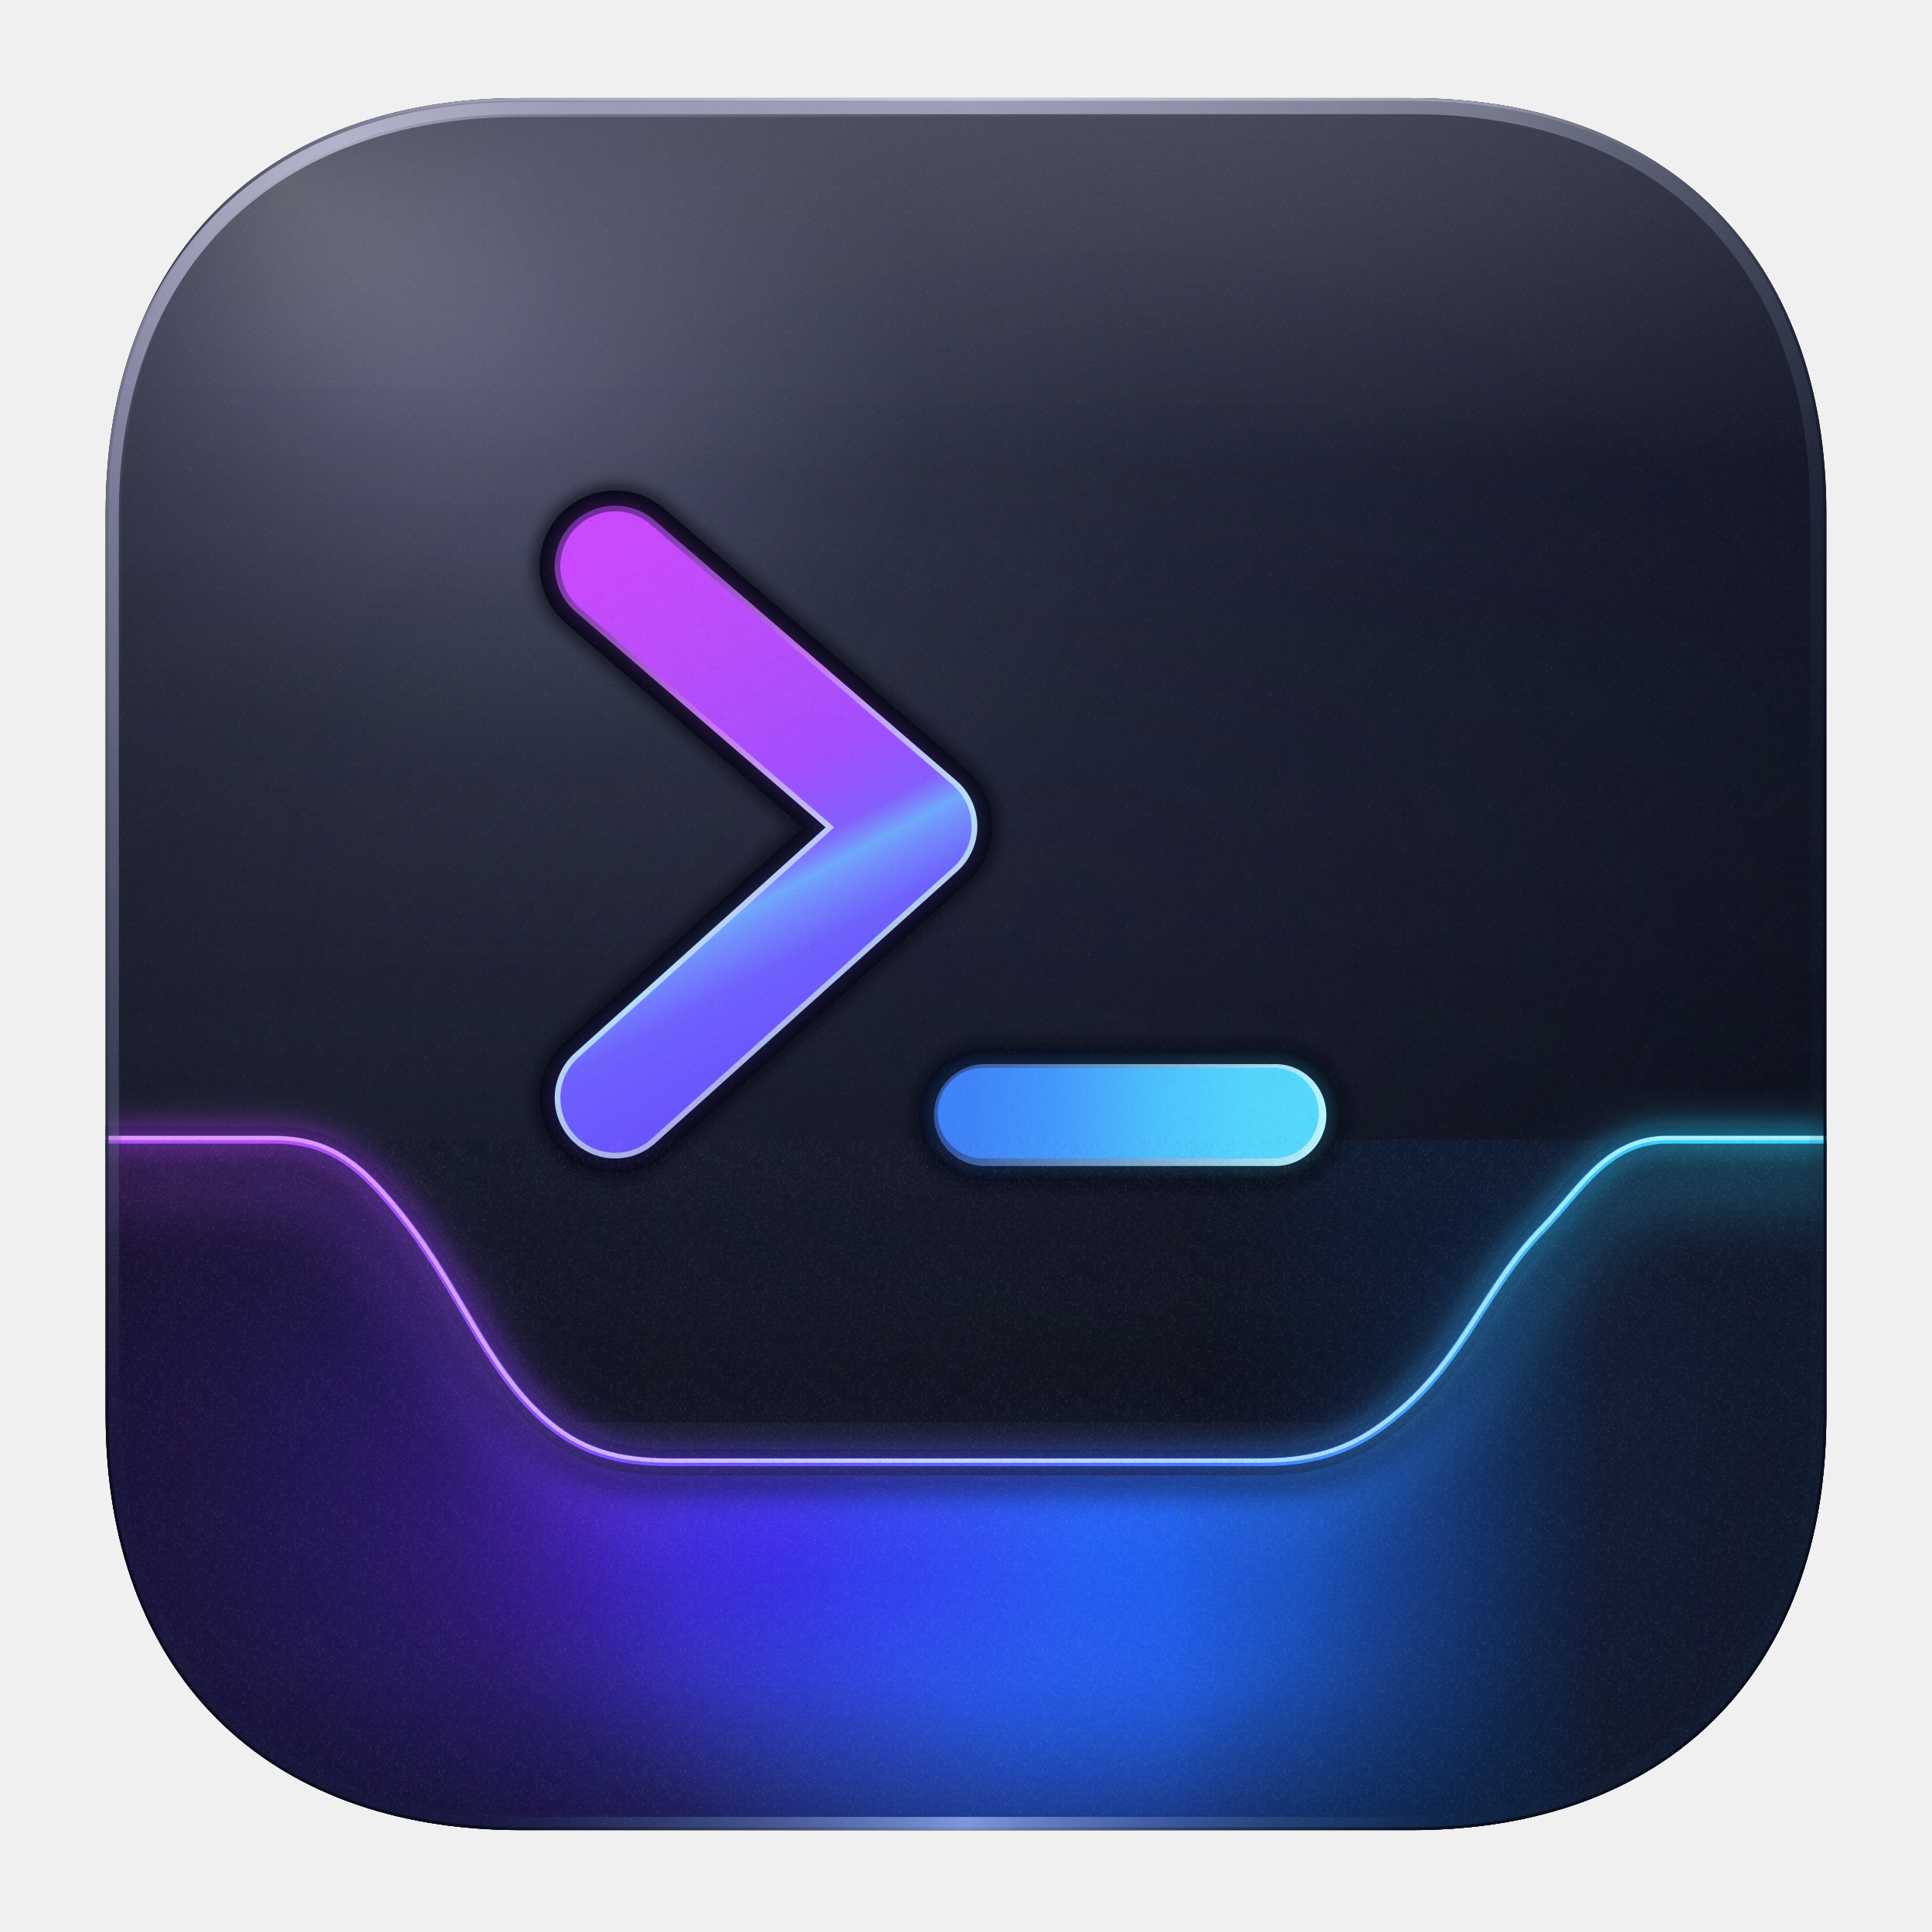
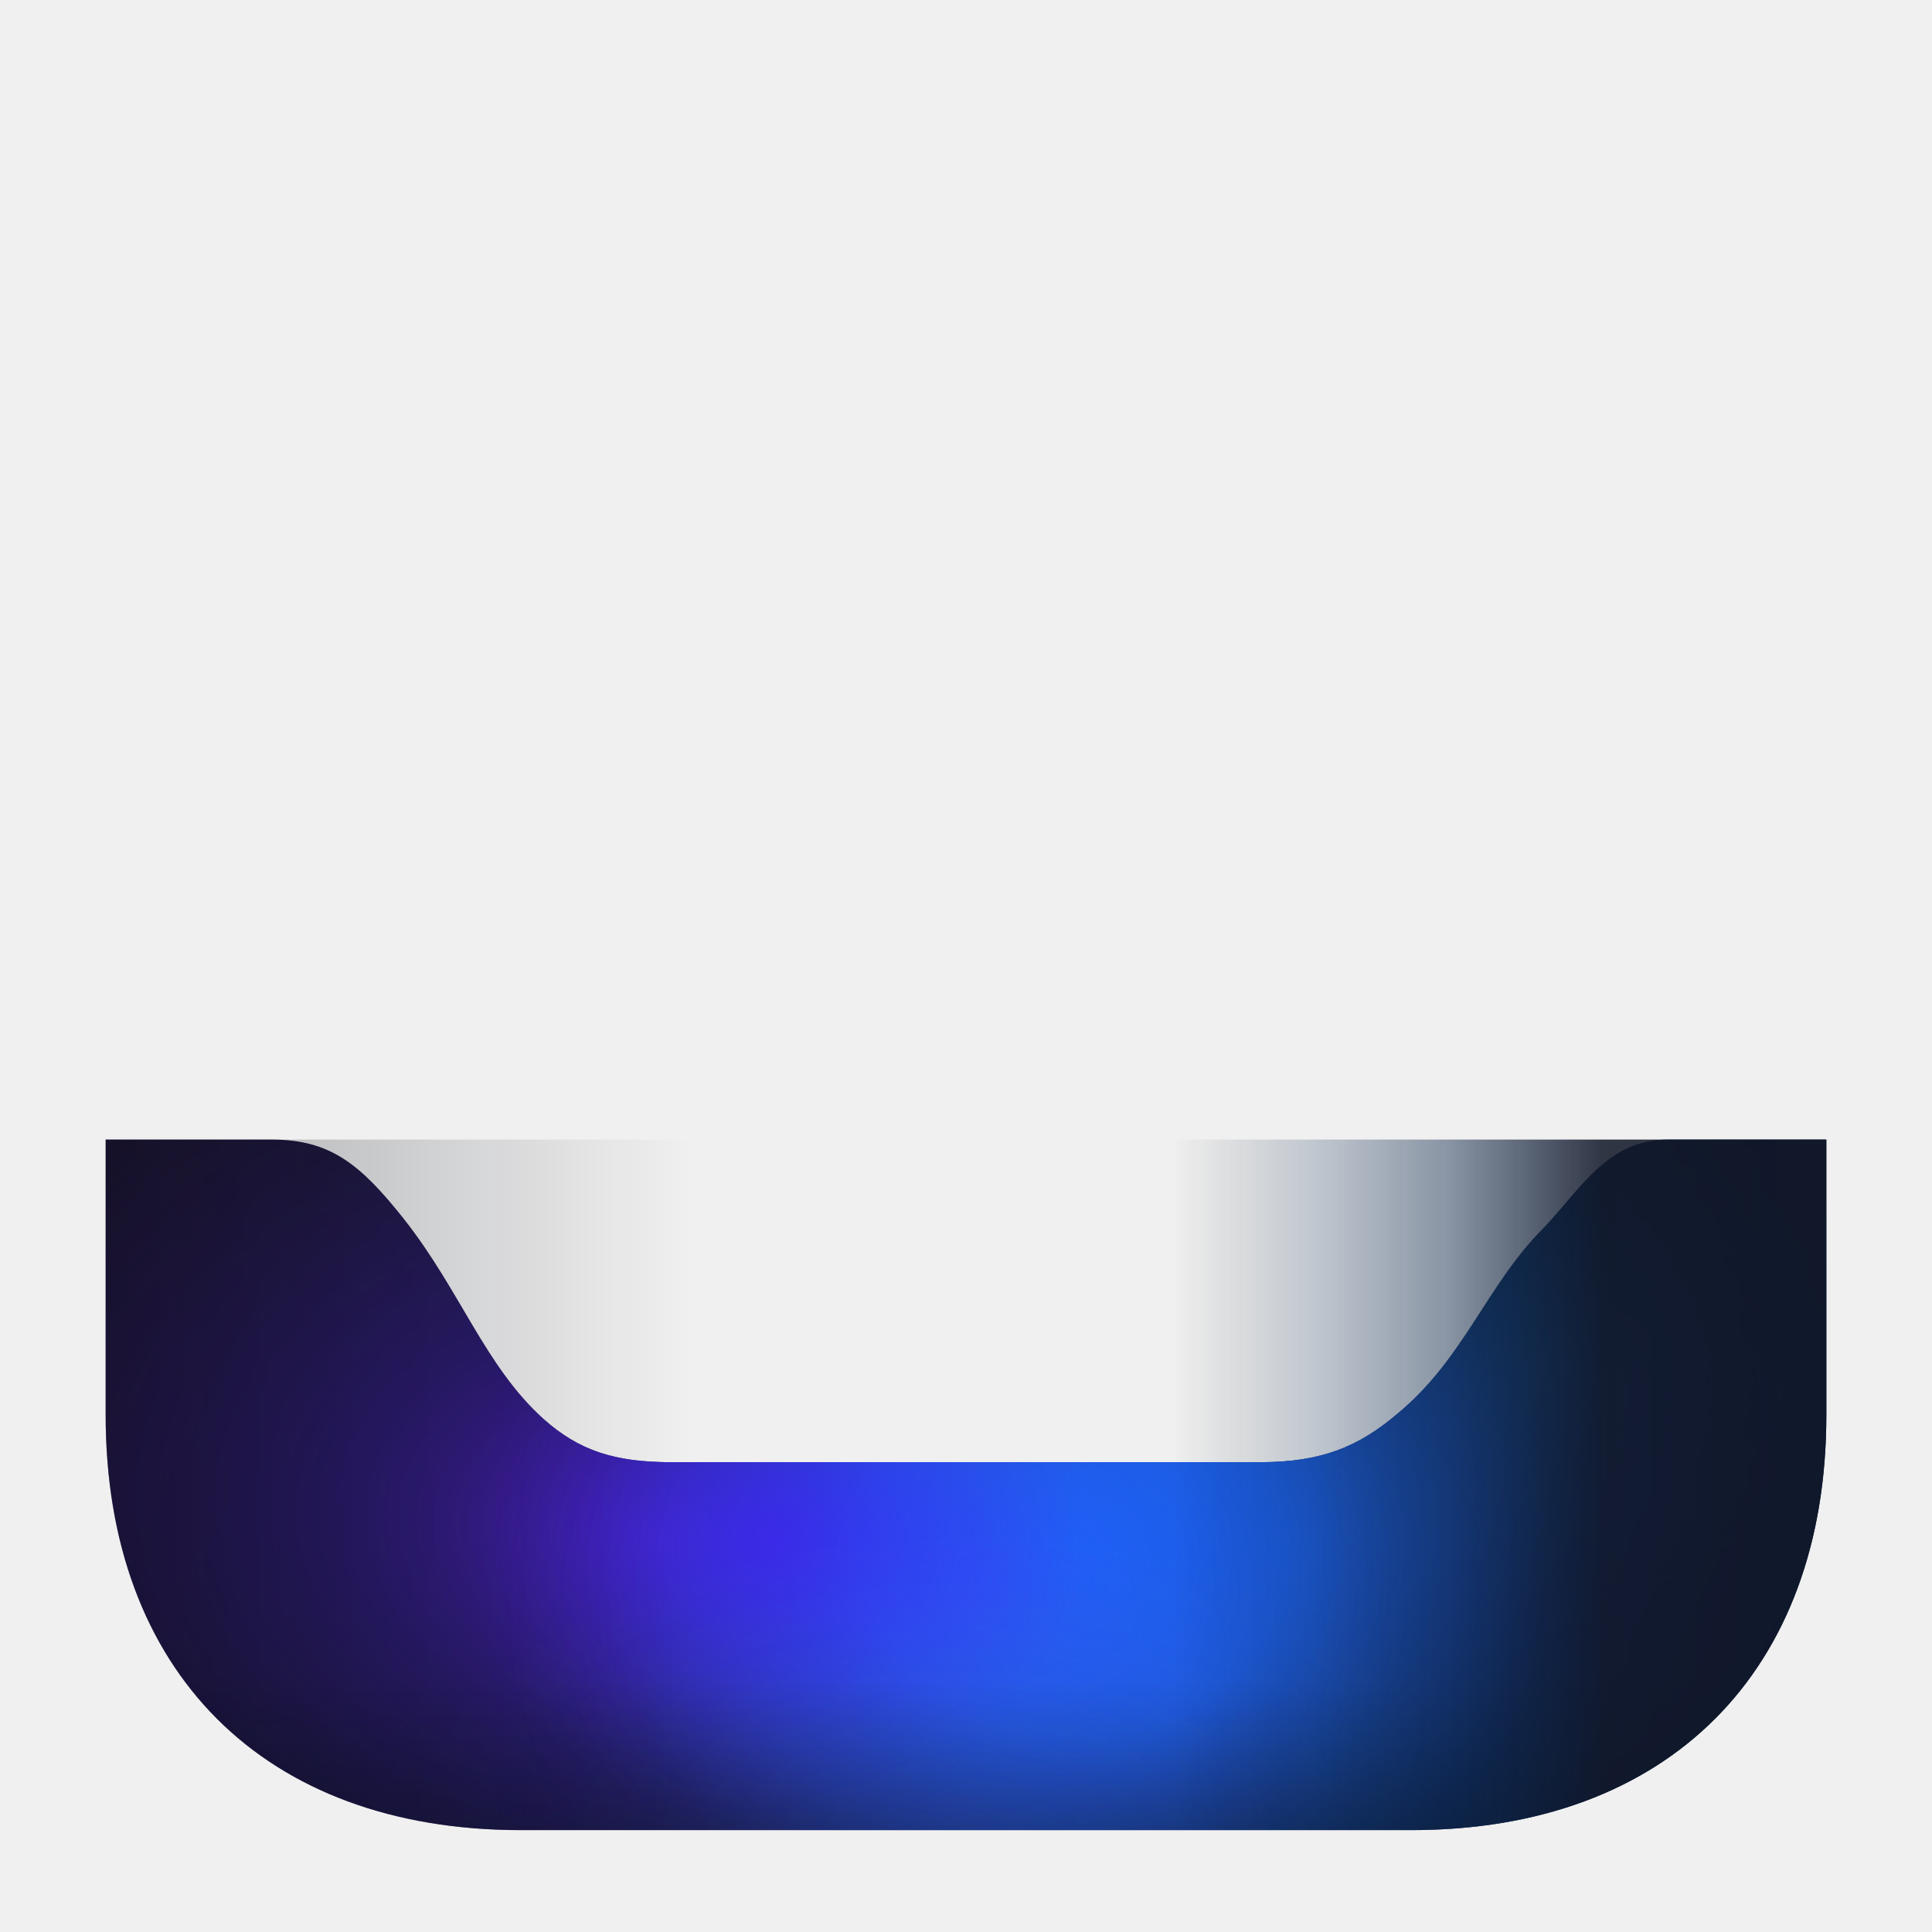
- <svg xmlns="http://www.w3.org/2000/svg" viewBox="0 0 1024 1024" role="img" aria-labelledby="title description">
+ <svg xmlns="http://www.w3.org/2000/svg" viewBox="0 0 1024 1024">
  <defs>
    <path id="shell-shape" d="M276 52H748C884 52 968 136 968 272V750C968 886 884 970 748 970H276C140 970 56 886 56 750V272C56 136 140 52 276 52Z" />
    <path id="berth-curve" d="M56 604H144C175 604 191 617 214 646C244 684 257 724 288 752C307 769 326 775 356 775H668C700 775 720 767 741 749C776 720 788 681 818 651C838 630 852 604 884 604H968" />
    <path id="bay-shape" d="M56 604H144C175 604 191 617 214 646C244 684 257 724 288 752C307 769 326 775 356 775H668C700 775 720 767 741 749C776 720 788 681 818 651C838 630 852 604 884 604H968V970H56Z" />
    <clipPath id="shell-clip">
      <use href="#shell-shape" />
    </clipPath>
    <linearGradient id="plate-base" x1="112" y1="64" x2="900" y2="936" gradientUnits="userSpaceOnUse">
      <stop offset="0" stop-color="#676982" />
      <stop offset="0.22" stop-color="#393C51" />
      <stop offset="0.52" stop-color="#1F2336" />
      <stop offset="1" stop-color="#0E111D" />
    </linearGradient>
    <radialGradient id="plate-sheen" cx="0" cy="0" r="1" gradientTransform="translate(146 92) rotate(38) scale(520 350)" gradientUnits="userSpaceOnUse">
      <stop offset="0" stop-color="#F1EFFF" stop-opacity="1" />
      <stop offset="0.32" stop-color="#D0CEFF" stop-opacity="0.45" />
      <stop offset="0.74" stop-color="#878CA8" stop-opacity="0.08" />
      <stop offset="1" stop-color="#747996" stop-opacity="0" />
    </radialGradient>
    <radialGradient id="plate-depth" cx="0" cy="0" r="1" gradientTransform="translate(566 494) rotate(88) scale(560 650)" gradientUnits="userSpaceOnUse">
      <stop offset="0" stop-color="#141827" stop-opacity="0" />
      <stop offset="0.58" stop-color="#080B16" stop-opacity="0.28" />
      <stop offset="1" stop-color="#050812" stop-opacity="0.62" />
    </radialGradient>
    <linearGradient id="plate-top-light" x1="512" y1="52" x2="512" y2="312" gradientUnits="userSpaceOnUse">
      <stop offset="0" stop-color="#EAEBFF" stop-opacity="0.42" />
      <stop offset="0.48" stop-color="#C8CADE" stop-opacity="0.14" />
      <stop offset="0.76" stop-color="#B8BCD3" stop-opacity="0.01" />
      <stop offset="1" stop-color="#A3A7C0" stop-opacity="0" />
    </linearGradient>
    <linearGradient id="plate-lower-shade" x1="512" y1="192" x2="512" y2="754" gradientUnits="userSpaceOnUse">
      <stop offset="0" stop-color="#050812" stop-opacity="0" />
      <stop offset="0.48" stop-color="#050812" stop-opacity="0.12" />
      <stop offset="1" stop-color="#050812" stop-opacity="0.38" />
    </linearGradient>
    <linearGradient id="harbor-base" x1="112" y1="608" x2="912" y2="956" gradientUnits="userSpaceOnUse">
      <stop offset="0" stop-color="#1D1733" />
      <stop offset="0.42" stop-color="#12172F" />
      <stop offset="0.72" stop-color="#0C233B" />
      <stop offset="1" stop-color="#071326" />
    </linearGradient>
    <radialGradient id="harbor-violet" cx="0" cy="0" r="1" gradientTransform="translate(350 816) rotate(10) scale(390 270)" gradientUnits="userSpaceOnUse">
      <stop offset="0" stop-color="#6722FF" stop-opacity="0.68" />
      <stop offset="0.42" stop-color="#5020DB" stop-opacity="0.34" />
      <stop offset="1" stop-color="#4423A7" stop-opacity="0" />
    </radialGradient>
    <radialGradient id="harbor-blue" cx="0" cy="0" r="1" gradientTransform="translate(674 824) rotate(172) scale(420 282)" gradientUnits="userSpaceOnUse">
      <stop offset="0" stop-color="#315FFF" stop-opacity="0.60" />
      <stop offset="0.46" stop-color="#2455D8" stop-opacity="0.31" />
      <stop offset="1" stop-color="#1748A8" stop-opacity="0" />
    </radialGradient>
    <radialGradient id="harbor-cyan" cx="0" cy="0" r="1" gradientTransform="translate(828 724) rotate(160) scale(170 140)" gradientUnits="userSpaceOnUse">
      <stop offset="0" stop-color="#38C7F0" stop-opacity="0.12" />
      <stop offset="1" stop-color="#177DA9" stop-opacity="0" />
    </radialGradient>
    <radialGradient id="harbor-center" cx="0" cy="0" r="1" gradientTransform="translate(570 820) rotate(90) scale(230 255)" gradientUnits="userSpaceOnUse">
      <stop offset="0" stop-color="#0A74F8" stop-opacity="0.98" />
      <stop offset="0.44" stop-color="#146BF0" stop-opacity="0.76" />
      <stop offset="1" stop-color="#2448AF" stop-opacity="0" />
    </radialGradient>
    <radialGradient id="harbor-hotspot" cx="0" cy="0" r="1" gradientTransform="translate(520 838) rotate(90) scale(200 230)" gradientUnits="userSpaceOnUse">
      <stop offset="0" stop-color="#3848FA" stop-opacity="0.64" />
      <stop offset="0.32" stop-color="#3B45F5" stop-opacity="0.40" />
      <stop offset="0.62" stop-color="#3445E5" stop-opacity="0.24" />
      <stop offset="1" stop-color="#283DAD" stop-opacity="0" />
    </radialGradient>
    <radialGradient id="harbor-mid-lift" cx="0" cy="0" r="1" gradientTransform="translate(410 816) rotate(90) scale(150 165)" gradientUnits="userSpaceOnUse">
      <stop offset="0" stop-color="#4714FF" stop-opacity="0.55" />
      <stop offset="0.52" stop-color="#4018F8" stop-opacity="0.24" />
      <stop offset="1" stop-color="#3C30D8" stop-opacity="0" />
    </radialGradient>
    <radialGradient id="harbor-bottom-lift" cx="0" cy="0" r="1" gradientTransform="translate(512 970) rotate(90) scale(160 300)" gradientUnits="userSpaceOnUse">
      <stop offset="0" stop-color="#4A8AFF" stop-opacity="0.10" />
      <stop offset="1" stop-color="#4A8AFF" stop-opacity="0" />
    </radialGradient>
    <linearGradient id="harbor-vignette" x1="512" y1="704" x2="512" y2="970" gradientUnits="userSpaceOnUse">
      <stop offset="0" stop-color="#040715" stop-opacity="0" />
      <stop offset="0.70" stop-color="#030712" stop-opacity="0" />
      <stop offset="1" stop-color="#030712" stop-opacity="0.24" />
    </linearGradient>
    <linearGradient id="harbor-side-shade" x1="56" y1="820" x2="968" y2="820" gradientUnits="userSpaceOnUse">
      <stop offset="0" stop-color="#020511" stop-opacity="0.30" />
      <stop offset="0.34" stop-color="#020511" stop-opacity="0" />
      <stop offset="0.62" stop-color="#020511" stop-opacity="0" />
      <stop offset="0.70" stop-color="#0A2A52" stop-opacity="0.20" />
      <stop offset="0.78" stop-color="#0B2547" stop-opacity="0.45" />
      <stop offset="0.87" stop-color="#111728" stop-opacity="0.86" />
      <stop offset="1" stop-color="#111728" stop-opacity="0.90" />
    </linearGradient>
    <linearGradient id="berth-light" x1="136" y1="608" x2="894" y2="624" gradientUnits="userSpaceOnUse">
      <stop offset="0" stop-color="#B54FFF" />
      <stop offset="0.34" stop-color="#6B55FF" />
      <stop offset="0.66" stop-color="#4678FF" />
      <stop offset="1" stop-color="#38D5FF" />
    </linearGradient>
    <linearGradient id="berth-highlight" x1="152" y1="610" x2="884" y2="622" gradientUnits="userSpaceOnUse">
      <stop offset="0" stop-color="#E4A3FF" />
      <stop offset="0.48" stop-color="#D9E4FF" />
      <stop offset="0.72" stop-color="#BCE6FF" />
      <stop offset="1" stop-color="#B4F5FF" />
    </linearGradient>
    <linearGradient id="chevron-core" x1="332" y1="280" x2="500" y2="594" gradientUnits="userSpaceOnUse">
      <stop offset="0" stop-color="#C94AFC" />
      <stop offset="0.22" stop-color="#B94DFB" />
      <stop offset="0.42" stop-color="#A54EFC" />
      <stop offset="0.54" stop-color="#855EFC" />
      <stop offset="0.585" stop-color="#70A8FC" />
      <stop offset="0.62" stop-color="#728AFC" />
      <stop offset="0.68" stop-color="#6E61FC" />
      <stop offset="0.82" stop-color="#6A54FC" />
      <stop offset="1" stop-color="#6649FA" />
    </linearGradient>
    <linearGradient id="chevron-rim" x1="318" y1="270" x2="518" y2="602" gradientUnits="userSpaceOnUse">
      <stop offset="0" stop-color="#6F2C9A" />
      <stop offset="0.35" stop-color="#C879F4" />
      <stop offset="0.60" stop-color="#B7DCF8" />
      <stop offset="1" stop-color="#9B73D8" />
    </linearGradient>
    <linearGradient id="cursor-core" x1="514" y1="591" x2="692" y2="591" gradientUnits="userSpaceOnUse">
      <stop offset="0" stop-color="#3F83F8" />
      <stop offset="0.25" stop-color="#4399FC" />
      <stop offset="0.58" stop-color="#4DC2FC" />
      <stop offset="0.82" stop-color="#53D4FC" />
      <stop offset="1" stop-color="#55D8FC" />
    </linearGradient>
    <linearGradient id="cursor-rim" x1="506" y1="580" x2="704" y2="602" gradientUnits="userSpaceOnUse">
      <stop offset="0" stop-color="#3556A0" />
      <stop offset="1" stop-color="#B9F7FF" />
    </linearGradient>
    <radialGradient id="outer-rim" cx="0" cy="0" r="1" gradientTransform="translate(512 36) scale(620 520)" gradientUnits="userSpaceOnUse">
      <stop offset="0" stop-color="#E2DFFF" stop-opacity="0.55" />
      <stop offset="0.45" stop-color="#B8BAD2" stop-opacity="0.46" />
      <stop offset="0.78" stop-color="#66708E" stop-opacity="0.22" />
      <stop offset="1" stop-color="#203652" stop-opacity="0.10" />
    </radialGradient>
    <radialGradient id="outer-glint" cx="0" cy="0" r="1" gradientTransform="translate(512 36) scale(620 520)" gradientUnits="userSpaceOnUse">
      <stop offset="0" stop-color="#F0EDFF" stop-opacity="0.68" />
      <stop offset="0.45" stop-color="#D0D0E8" stop-opacity="0.52" />
      <stop offset="0.75" stop-color="#8B94B2" stop-opacity="0" />
      <stop offset="1" stop-color="#55627F" stop-opacity="0" />
    </radialGradient>
    <linearGradient id="northwest-edge-reflection" x1="748" y1="58" x2="59" y2="750" gradientUnits="userSpaceOnUse">
      <stop offset="0" stop-color="#D7D3EE" stop-opacity="0" />
      <stop offset="0.18" stop-color="#D7D3EE" stop-opacity="0.05" />
      <stop offset="0.32" stop-color="#D8D4EF" stop-opacity="0.25" />
      <stop offset="0.42" stop-color="#D9D4F0" stop-opacity="0.64" />
      <stop offset="0.72" stop-color="#AAA8CA" stop-opacity="0.48" />
      <stop offset="0.88" stop-color="#858BA9" stop-opacity="0.28" />
      <stop offset="1" stop-color="#626B89" stop-opacity="0" />
    </linearGradient>
    <linearGradient id="left-edge-reflection" x1="59" y1="250" x2="59" y2="650" gradientUnits="userSpaceOnUse">
      <stop offset="0" stop-color="#C3BEDD" stop-opacity="0.16" />
      <stop offset="0.48" stop-color="#AAA7C9" stop-opacity="0.40" />
      <stop offset="1" stop-color="#59617E" stop-opacity="0.12" />
    </linearGradient>
    <linearGradient id="top-left-edge-reflection" x1="60" y1="286" x2="432" y2="58" gradientUnits="userSpaceOnUse">
      <stop offset="0" stop-color="#A8A5C7" stop-opacity="0.34" />
      <stop offset="0.45" stop-color="#D2CEF0" stop-opacity="0.72" />
      <stop offset="1" stop-color="#C7C4E8" stop-opacity="0.10" />
    </linearGradient>
    <linearGradient id="bottom-edge-reflection" x1="260" y1="967" x2="764" y2="967" gradientUnits="userSpaceOnUse">
      <stop offset="0" stop-color="#5C70A8" stop-opacity="0" />
      <stop offset="0.28" stop-color="#758BC6" stop-opacity="0.42" />
      <stop offset="0.50" stop-color="#A3BCFF" stop-opacity="0.72" />
      <stop offset="0.72" stop-color="#6884C7" stop-opacity="0.40" />
      <stop offset="1" stop-color="#3D6394" stop-opacity="0" />
    </linearGradient>
    <radialGradient id="prompt-turn-light" cx="0" cy="0" r="1" gradientTransform="translate(480 438) scale(112)" gradientUnits="userSpaceOnUse">
      <stop offset="0" stop-color="#D8F4FF" stop-opacity="0.32" />
      <stop offset="0.52" stop-color="#B8E2FF" stop-opacity="0.11" />
      <stop offset="1" stop-color="#9BC6FF" stop-opacity="0" />
    </radialGradient>
    <mask id="chevron-rim-light-mask" maskUnits="userSpaceOnUse" x="260" y="250" width="300" height="380" mask-type="luminance">
      <path d="M326 300L486 438L326 582" fill="none" stroke="#FFFFFF" stroke-linecap="round" stroke-linejoin="round" stroke-width="64" />
      <path d="M326 300L486 438L326 582" fill="none" stroke="#000000" stroke-linecap="round" stroke-linejoin="round" stroke-width="58" />
    </mask>
    <pattern id="micro-grain" width="64" height="64" patternUnits="userSpaceOnUse">
      <path d="M15.91 53.55h0.80v0.80h-0.80zM4.58 57.60h0.70v0.70h-0.70zM39.30 3.26h0.74v0.74h-0.74zM26.23 55.36h0.66v0.66h-0.66zM8.45 28.44h0.69v0.69h-0.69zM40.47 9.43h0.74v0.74h-0.74zM32.65 48.00h0.89v0.89h-0.89zM23.26 32.01h0.66v0.66h-0.66zM41.50 50.97h0.88v0.88h-0.88zM60.89 39.65h0.80v0.80h-0.80zM22.45 44.90h0.89v0.89h-0.89zM55.13 4.56h0.77v0.77h-0.77zM17.65 45.10h0.66v0.66h-0.66zM29.70 15.51h0.64v0.64h-0.64zM50.21 18.53h0.72v0.72h-0.72zM21.35 41.81h0.70v0.70h-0.70zM11.60 6.66h0.61v0.61h-0.61zM50.37 51.28h0.66v0.66h-0.66zM35.24 34.74h0.78v0.78h-0.78zM0.55 23.19h0.59v0.59h-0.59zM61.99 20.85h0.75v0.75h-0.75zM27.28 34.80h0.88v0.88h-0.88zM35.87 56.85h0.57v0.57h-0.57zM7.05 9.82h0.64v0.64h-0.64zM8.46 15.04h0.72v0.72h-0.72zM31.06 8.75h0.82v0.82h-0.82zM1.27 25.74h0.71v0.71h-0.71zM36.83 55.86h0.75v0.75h-0.75zM19.65 7.09h0.59v0.59h-0.59zM37.81 17.24h0.60v0.60h-0.60zM46.05 16.83h0.86v0.86h-0.86zM58.96 35.03h0.76v0.76h-0.76zM12.81 47.58h0.66v0.66h-0.66zM62.91 0.65h0.74v0.74h-0.74zM24.22 27.46h0.62v0.62h-0.62zM2.49 9.61h0.78v0.78h-0.78zM30.55 16.69h0.56v0.56h-0.56zM21.62 21.47h0.83v0.83h-0.83zM34.18 36.43h0.56v0.56h-0.56zM57.58 44.74h0.56v0.56h-0.56zM59.46 20.12h0.61v0.61h-0.61zM53.31 47.29h0.73v0.73h-0.73zM31.75 46.83h0.89v0.89h-0.89zM47.34 26.92h0.68v0.68h-0.68zM62.38 61.83h0.69v0.69h-0.69zM42.04 47.14h0.77v0.77h-0.77zM25.14 28.37h0.70v0.70h-0.70zM50.44 61.62h0.59v0.59h-0.59zM2.62 22.06h0.88v0.88h-0.88zM48.35 37.41h0.87v0.87h-0.87zM7.09 6.71h0.68v0.68h-0.68zM53.15 21.23h0.61v0.61h-0.61zM32.75 38.08h0.64v0.64h-0.64zM38.03 44.63h0.60v0.60h-0.60zM56.86 58.12h0.87v0.87h-0.87zM21.83 48.81h0.64v0.64h-0.64zM26.40 13.03h0.66v0.66h-0.66zM23.16 31.77h0.87v0.87h-0.87zM51.05 46.97h0.76v0.76h-0.76zM36.28 52.43h0.70v0.70h-0.70zM45.71 22.46h0.65v0.65h-0.65zM42.43 39.13h0.67v0.67h-0.67zM15.67 31.68h0.81v0.81h-0.81zM13.37 27.12h0.56v0.56h-0.56zM7.83 59.88h0.81v0.81h-0.81zM54.81 50.05h0.77v0.77h-0.77zM21.99 9.20h0.61v0.61h-0.61zM17.90 28.02h0.84v0.84h-0.84zM48.48 39.20h0.62v0.62h-0.62zM25.55 53.62h0.76v0.76h-0.76zM59.04 18.40h0.62v0.62h-0.62zM27.83 22.64h0.64v0.64h-0.64zM3.75 41.26h0.70v0.70h-0.70zM57.51 35.22h0.86v0.86h-0.86zM15.87 61.18h0.81v0.81h-0.81zM55.92 54.94h0.85v0.85h-0.85zM44.35 50.22h0.59v0.59h-0.59zM58.28 20.06h0.76v0.76h-0.76zM48.61 9.77h0.86v0.86h-0.86zM31.43 34.09h0.69v0.69h-0.69zM31.86 18.75h0.87v0.87h-0.87zM26.45 58.50h0.70v0.70h-0.70zM45.72 0.20h0.69v0.69h-0.69zM59.96 53.98h0.69v0.69h-0.69zM41.21 44.27h0.80v0.80h-0.80zM37.31 57.23h0.72v0.72h-0.72zM12.44 60.77h0.83v0.83h-0.83zM54.79 19.88h0.83v0.83h-0.83zM29.11 12.35h0.81v0.81h-0.81zM33.28 7.70h0.76v0.76h-0.76zM56.25 11.62h0.58v0.58h-0.58zM20.53 24.83h0.66v0.66h-0.66zM51.48 35.28h0.88v0.88h-0.88zM45.40 42.75h0.77v0.77h-0.77zM59.10 56.61h0.66v0.66h-0.66zM13.87 31.09h0.60v0.60h-0.60zM50.83 0.95h0.75v0.75h-0.75zM36.16 20.87h0.85v0.85h-0.85zM21.39 43.16h0.75v0.75h-0.75zM21.16 15.45h0.56v0.56h-0.56zM17.07 33.21h0.56v0.56h-0.56zM21.47 56.65h0.58v0.58h-0.58zM59.14 51.25h0.87v0.87h-0.87zM8.05 48.66h0.84v0.84h-0.84zM16.15 21.21h0.74v0.74h-0.74zM9.32 24.81h0.74v0.74h-0.74zM61.46 3.44h0.71v0.71h-0.71zM33.76 47.94h0.73v0.73h-0.73zM37.93 50.28h0.84v0.84h-0.84zM2.52 55.83h0.75v0.75h-0.75zM40.28 41.98h0.81v0.81h-0.81zM22.81 29.60h0.76v0.76h-0.76zM9.63 49.67h0.58v0.58h-0.58zM13.41 18.84h0.70v0.70h-0.70zM12.21 27.56h0.84v0.84h-0.84zM1.73 1.13h0.84v0.84h-0.84zM20.99 16.58h0.63v0.63h-0.63zM53.97 41.58h0.85v0.85h-0.85zM34.45 0.37h0.55v0.55h-0.55zM46.38 36.05h0.56v0.56h-0.56zM3.08 46.48h0.80v0.80h-0.80zM17.45 31.34h0.80v0.80h-0.80zM23.14 52.58h0.84v0.84h-0.84zM21.83 17.66h0.60v0.60h-0.60zM11.29 46.63h0.68v0.68h-0.68zM14.71 25.95h0.86v0.86h-0.86zM7.75 33.35h0.60v0.60h-0.60zM32.69 5.40h0.63v0.63h-0.63zM7.27 34.65h0.77v0.77h-0.77zM40.11 1.29h0.81v0.81h-0.81zM39.79 27.82h0.89v0.89h-0.89zM56.60 47.30h0.77v0.77h-0.77zM6.49 47.37h0.77v0.77h-0.77zM3.24 49.34h0.72v0.72h-0.72zM62.34 43.43h0.83v0.83h-0.83zM25.94 45.01h0.75v0.75h-0.75zM22.51 25.47h0.58v0.58h-0.58zM42.71 26.60h0.88v0.88h-0.88zM62.88 3.03h0.66v0.66h-0.66zM60.92 41.15h0.69v0.69h-0.69zM12.00 55.68h0.63v0.63h-0.63zM44.36 60.10h0.69v0.69h-0.69zM27.24 23.85h0.79v0.79h-0.79zM5.19 52.44h0.69v0.69h-0.69zM40.51 42.58h0.75v0.75h-0.75zM15.29 32.75h0.82v0.82h-0.82zM48.65 31.14h0.67v0.67h-0.67zM17.93 39.18h0.77v0.77h-0.77zM21.08 43.58h0.61v0.61h-0.61zM15.33 34.73h0.62v0.62h-0.62zM15.19 42.21h0.60v0.60h-0.60zM16.88 49.59h0.86v0.86h-0.86zM34.39 55.25h0.88v0.88h-0.88zM3.66 60.50h0.86v0.86h-0.86zM18.15 11.86h0.87v0.87h-0.87zM10.33 25.24h0.78v0.78h-0.78zM46.31 11.23h0.67v0.67h-0.67zM37.64 23.04h0.74v0.74h-0.74zM52.87 38.70h0.77v0.77h-0.77zM27.27 31.76h0.88v0.88h-0.88zM63.06 10.35h0.88v0.88h-0.88zM14.07 37.08h0.55v0.55h-0.55zM60.05 44.04h0.79v0.79h-0.79zM11.77 54.08h0.59v0.59h-0.59zM12.98 52.42h0.90v0.90h-0.90zM52.46 55.40h0.89v0.89h-0.89zM46.19 6.92h0.88v0.88h-0.88zM62.83 25.62h0.61v0.61h-0.61zM48.28 25.92h0.67v0.67h-0.67zM48.15 40.28h0.67v0.67h-0.67zM37.76 24.73h0.77v0.77h-0.77zM29.16 19.53h0.63v0.63h-0.63zM19.23 13.76h0.75v0.75h-0.75zM31.01 38.12h0.72v0.72h-0.72zM17.87 52.40h0.65v0.65h-0.65zM7.50 40.86h0.87v0.87h-0.87zM44.69 52.39h0.84v0.84h-0.84zM15.48 45.91h0.76v0.76h-0.76zM10.24 9.48h0.62v0.62h-0.62zM28.16 10.36h0.58v0.58h-0.58zM16.51 9.75h0.82v0.82h-0.82zM62.64 15.52h0.73v0.73h-0.73zM49.05 13.40h0.61v0.61h-0.61zM3.36 41.42h0.64v0.64h-0.64zM56.30 11.01h0.81v0.81h-0.81zM28.80 42.09h0.71v0.71h-0.71zM41.63 8.55h0.68v0.68h-0.68zM20.24 54.72h0.57v0.57h-0.57zM46.07 26.78h0.55v0.55h-0.55zM5.27 41.70h0.70v0.70h-0.70zM51.49 32.13h0.89v0.89h-0.89zM3.38 62.70h0.65v0.65h-0.65zM30.43 30.79h0.82v0.82h-0.82zM8.97 5.42h0.78v0.78h-0.78zM30.53 39.58h0.71v0.71h-0.71zM59.18 10.61h0.58v0.58h-0.58zM21.93 4.33h0.60v0.60h-0.60zM23.01 40.39h0.81v0.81h-0.81zM1.08 57.22h0.79v0.79h-0.79zM53.75 33.00h0.61v0.61h-0.61zM29.18 26.95h0.64v0.64h-0.64zM51.17 54.67h0.82v0.82h-0.82zM0.74 57.97h0.83v0.83h-0.83zM20.53 43.97h0.67v0.67h-0.67zM6.81 14.82h0.72v0.72h-0.72zM55.17 31.57h0.80v0.80h-0.80zM1.81 44.22h0.88v0.88h-0.88zM43.87 56.36h0.76v0.76h-0.76zM10.39 8.83h0.68v0.68h-0.68zM37.78 24.75h0.66v0.66h-0.66zM33.14 17.31h0.64v0.64h-0.64zM47.66 53.68h0.79v0.79h-0.79zM34.58 37.20h0.63v0.63h-0.63zM46.32 30.84h0.80v0.80h-0.80zM53.94 33.89h0.66v0.66h-0.66zM59.63 21.00h0.87v0.87h-0.87zM38.54 44.85h0.62v0.62h-0.62zM12.40 38.43h0.76v0.76h-0.76zM27.89 60.16h0.69v0.69h-0.69zM23.67 62.95h0.65v0.65h-0.65z" fill="#FFFFFF" opacity="0.045" />
      <path d="M46.97 18.43h0.55v0.55h-0.55zM54.17 63.02h0.55v0.55h-0.55zM31.22 45.10h0.64v0.64h-0.64zM15.06 47.81h0.79v0.79h-0.79zM42.04 10.41h0.74v0.74h-0.74zM53.04 56.60h0.55v0.55h-0.55zM54.36 18.43h0.78v0.78h-0.78zM25.26 62.33h0.67v0.67h-0.67zM7.87 33.58h0.55v0.55h-0.55zM45.77 37.87h0.56v0.56h-0.56zM56.40 34.75h0.80v0.80h-0.80zM13.57 12.05h0.57v0.57h-0.57zM0.51 2.39h0.72v0.72h-0.72zM23.09 47.77h0.55v0.55h-0.55zM26.64 53.71h0.65v0.65h-0.65zM54.94 61.94h0.82v0.82h-0.82zM5.73 39.72h0.60v0.60h-0.60zM13.33 55.56h0.73v0.73h-0.73zM13.06 50.96h0.84v0.84h-0.84zM50.55 31.27h0.66v0.66h-0.66zM56.96 31.89h0.56v0.56h-0.56zM20.23 19.47h0.75v0.75h-0.75zM29.72 39.40h0.87v0.87h-0.87zM61.13 37.02h0.55v0.55h-0.55zM28.62 43.93h0.81v0.81h-0.81zM30.72 6.30h0.85v0.85h-0.85zM23.69 11.64h0.63v0.63h-0.63zM3.87 26.41h0.73v0.73h-0.73zM50.42 4.90h0.58v0.58h-0.58zM9.08 37.84h0.62v0.62h-0.62zM34.48 19.57h0.63v0.63h-0.63zM56.83 19.61h0.88v0.88h-0.88zM43.03 54.29h0.71v0.71h-0.71zM61.61 41.45h0.62v0.62h-0.62zM0.92 54.83h0.65v0.65h-0.65zM38.51 59.92h0.89v0.89h-0.89zM46.19 53.92h0.85v0.85h-0.85zM25.66 46.11h0.74v0.74h-0.74zM10.90 40.74h0.65v0.65h-0.65zM21.39 20.42h0.83v0.83h-0.83zM60.71 3.44h0.72v0.72h-0.72zM23.92 23.25h0.59v0.59h-0.59zM38.86 9.66h0.56v0.56h-0.56zM37.03 62.47h0.60v0.60h-0.60zM34.05 21.72h0.70v0.70h-0.70zM7.18 49.84h0.75v0.75h-0.75zM61.09 50.68h0.76v0.76h-0.76zM27.11 33.75h0.59v0.59h-0.59zM4.58 22.98h0.57v0.57h-0.57zM47.51 35.46h0.84v0.84h-0.84zM3.81 6.96h0.89v0.89h-0.89zM12.09 21.15h0.68v0.68h-0.68zM56.29 53.26h0.82v0.82h-0.82zM4.38 37.89h0.65v0.65h-0.65zM4.05 53.56h0.61v0.61h-0.61zM22.67 61.92h0.82v0.82h-0.82zM4.25 59.35h0.70v0.70h-0.70zM41.75 61.76h0.85v0.85h-0.85zM28.04 21.22h0.84v0.84h-0.84zM49.62 61.23h0.75v0.75h-0.75zM8.46 24.22h0.86v0.86h-0.86zM19.24 17.83h0.89v0.89h-0.89zM52.88 16.70h0.63v0.63h-0.63zM30.68 33.38h0.62v0.62h-0.62zM48.96 29.95h0.87v0.87h-0.87zM24.17 31.02h0.70v0.70h-0.70zM13.82 47.42h0.83v0.83h-0.83zM35.09 42.71h0.67v0.67h-0.67zM59.20 14.62h0.76v0.76h-0.76zM35.92 39.44h0.59v0.59h-0.59zM60.47 33.58h0.85v0.85h-0.85zM2.18 55.94h0.73v0.73h-0.73zM7.10 14.83h0.70v0.70h-0.70zM11.44 39.97h0.64v0.64h-0.64zM40.40 29.42h0.89v0.89h-0.89zM46.31 60.14h0.80v0.80h-0.80zM48.77 60.74h0.61v0.61h-0.61zM55.59 17.16h0.83v0.83h-0.83zM46.78 49.14h0.69v0.69h-0.69zM22.04 58.74h0.78v0.78h-0.78zM12.64 42.08h0.66v0.66h-0.66zM40.38 59.31h0.59v0.59h-0.59zM33.68 44.73h0.64v0.64h-0.64zM24.46 15.54h0.68v0.68h-0.68zM11.39 5.60h0.82v0.82h-0.82zM9.11 45.43h0.77v0.77h-0.77zM51.86 30.74h0.76v0.76h-0.76zM45.13 21.90h0.85v0.85h-0.85zM19.30 34.98h0.68v0.68h-0.68zM3.74 6.49h0.84v0.84h-0.84zM23.37 51.45h0.67v0.67h-0.67zM48.59 31.40h0.75v0.75h-0.75zM54.91 16.01h0.83v0.83h-0.83zM52.15 8.15h0.66v0.66h-0.66zM8.53 16.82h0.82v0.82h-0.82zM46.50 36.49h0.87v0.87h-0.87zM37.09 47.03h0.67v0.67h-0.67zM57.72 59.15h0.78v0.78h-0.78zM41.32 17.83h0.67v0.67h-0.67zM14.53 63.08h0.69v0.69h-0.69zM39.22 62.30h0.82v0.82h-0.82zM44.03 59.70h0.82v0.82h-0.82zM13.39 43.30h0.72v0.72h-0.72zM17.87 5.69h0.78v0.78h-0.78zM41.45 27.64h0.77v0.77h-0.77zM23.90 10.20h0.79v0.79h-0.79zM39.56 55.73h0.64v0.64h-0.64zM43.48 35.74h0.86v0.86h-0.86zM0.10 1.59h0.72v0.72h-0.72zM40.06 21.41h0.81v0.81h-0.81zM49.63 10.93h0.67v0.67h-0.67zM62.62 59.74h0.66v0.66h-0.66zM59.94 1.96h0.67v0.67h-0.67zM57.06 62.34h0.67v0.67h-0.67zM17.40 53.25h0.69v0.69h-0.69zM42.64 0.98h0.69v0.69h-0.69zM56.40 11.88h0.71v0.71h-0.71zM30.62 28.23h0.58v0.58h-0.58zM45.11 61.19h0.69v0.69h-0.69zM21.50 44.12h0.65v0.65h-0.65zM57.70 33.78h0.75v0.75h-0.75zM55.02 33.28h0.80v0.80h-0.80zM41.96 5.35h0.69v0.69h-0.69zM58.53 60.77h0.84v0.84h-0.84zM53.04 52.20h0.79v0.79h-0.79zM62.84 27.73h0.72v0.72h-0.72zM13.20 9.84h0.68v0.68h-0.68zM17.23 37.05h0.76v0.76h-0.76zM0.44 34.64h0.63v0.63h-0.63zM18.83 0.43h0.68v0.68h-0.68zM36.09 33.01h0.62v0.62h-0.62zM34.81 58.79h0.60v0.60h-0.60zM12.43 52.25h0.78v0.78h-0.78zM50.64 24.49h0.85v0.85h-0.85zM24.08 46.28h0.86v0.86h-0.86zM25.04 3.27h0.75v0.75h-0.75zM31.81 50.09h0.86v0.86h-0.86zM38.39 50.32h0.80v0.80h-0.80zM27.71 27.61h0.84v0.84h-0.84zM47.36 48.55h0.79v0.79h-0.79zM6.16 11.35h0.85v0.85h-0.85zM30.49 60.30h0.64v0.64h-0.64zM6.42 48.69h0.64v0.64h-0.64zM46.51 35.52h0.78v0.78h-0.78zM7.87 13.62h0.58v0.58h-0.58zM29.53 16.26h0.89v0.89h-0.89zM40.23 56.58h0.85v0.85h-0.85zM6.82 24.18h0.85v0.85h-0.85zM14.88 6.74h0.70v0.70h-0.70zM42.45 56.21h0.67v0.67h-0.67zM10.53 38.92h0.63v0.63h-0.63zM3.50 47.74h0.63v0.63h-0.63zM29.40 40.79h0.57v0.57h-0.57zM43.02 24.38h0.77v0.77h-0.77zM2.69 15.70h0.85v0.85h-0.85zM27.76 49.40h0.75v0.75h-0.75zM28.78 47.97h0.59v0.59h-0.59zM15.23 21.51h0.69v0.69h-0.69zM49.50 10.33h0.74v0.74h-0.74zM46.12 56.00h0.66v0.66h-0.66zM15.87 1.73h0.72v0.72h-0.72zM9.57 18.33h0.75v0.75h-0.75zM58.27 42.58h0.77v0.77h-0.77zM12.97 27.73h0.88v0.88h-0.88zM9.94 30.01h0.78v0.78h-0.78zM33.70 61.42h0.89v0.89h-0.89zM23.14 11.97h0.65v0.65h-0.65zM12.80 37.33h0.81v0.81h-0.81zM24.71 12.52h0.85v0.85h-0.85zM56.66 29.27h0.79v0.79h-0.79zM9.04 50.69h0.57v0.57h-0.57zM30.41 60.23h0.56v0.56h-0.56zM32.25 37.24h0.71v0.71h-0.71zM42.54 57.58h0.88v0.88h-0.88zM40.25 47.35h0.87v0.87h-0.87zM61.67 60.74h0.86v0.86h-0.86zM54.04 15.53h0.88v0.88h-0.88zM9.08 55.46h0.56v0.56h-0.56zM42.52 24.54h0.55v0.55h-0.55zM31.69 2.68h0.76v0.76h-0.76zM30.85 52.00h0.71v0.71h-0.71zM58.53 30.72h0.70v0.70h-0.70zM3.45 40.38h0.70v0.70h-0.70zM12.30 59.37h0.88v0.88h-0.88zM22.83 26.26h0.80v0.80h-0.80zM29.14 56.26h0.77v0.77h-0.77zM26.60 3.25h0.56v0.56h-0.56zM47.58 52.11h0.86v0.86h-0.86zM44.55 14.13h0.69v0.69h-0.69zM8.30 49.82h0.85v0.85h-0.85zM34.00 57.51h0.90v0.90h-0.90zM48.10 0.92h0.86v0.86h-0.86zM54.69 37.12h0.70v0.70h-0.70zM61.99 60.41h0.82v0.82h-0.82zM23.05 5.02h0.76v0.76h-0.76zM40.52 27.95h0.75v0.75h-0.75zM4.69 42.14h0.72v0.72h-0.72zM11.61 3.31h0.89v0.89h-0.89zM32.87 29.12h0.75v0.75h-0.75zM2.82 14.70h0.82v0.82h-0.82zM55.80 19.77h0.62v0.62h-0.62zM42.01 10.19h0.86v0.86h-0.86zM0.53 18.65h0.74v0.74h-0.74zM44.99 61.03h0.80v0.80h-0.80zM17.06 59.01h0.62v0.62h-0.62zM37.68 52.39h0.62v0.62h-0.62zM18.88 42.67h0.66v0.66h-0.66zM7.74 33.61h0.84v0.84h-0.84zM38.17 26.01h0.81v0.81h-0.81zM40.10 35.30h0.55v0.55h-0.55zM8.99 62.04h0.56v0.56h-0.56zM27.88 40.36h0.83v0.83h-0.83zM0.83 21.19h0.74v0.74h-0.74zM7.05 63.08h0.75v0.75h-0.75zM44.70 8.90h0.87v0.87h-0.87zM38.49 23.79h0.86v0.86h-0.86zM52.45 8.77h0.71v0.71h-0.71zM36.34 20.99h0.82v0.82h-0.82zM58.21 55.41h0.70v0.70h-0.70zM36.73 26.14h0.82v0.82h-0.82z" fill="#02040B" opacity="0.052" />
    </pattern>
    <filter id="prompt-glow" x="220" y="200" width="560" height="470" filterUnits="userSpaceOnUse" color-interpolation-filters="sRGB">
      <feGaussianBlur stdDeviation="3.5" />
    </filter>
    <filter id="rim-glow" x="20" y="560" width="984" height="250" filterUnits="userSpaceOnUse" color-interpolation-filters="sRGB">
      <feGaussianBlur stdDeviation="7" />
    </filter>
    <filter id="water-glow" x="0" y="560" width="1024" height="370" filterUnits="userSpaceOnUse" color-interpolation-filters="sRGB">
      <feGaussianBlur stdDeviation="18" />
    </filter>
    <filter id="prompt-shadow" x="220" y="190" width="570" height="500" filterUnits="userSpaceOnUse" color-interpolation-filters="sRGB">
      <feGaussianBlur stdDeviation="3.8" />
    </filter>
    <filter id="berth-shadow" x="20" y="570" width="984" height="250" filterUnits="userSpaceOnUse" color-interpolation-filters="sRGB">
      <feGaussianBlur stdDeviation="7" />
    </filter>
  </defs>
-   <g id="app-icon-artwork" clip-path="url(#shell-clip)">
-     <g id="app-icon-plate">
-       <use href="#shell-shape" fill="url(#plate-base)" />
-       <rect x="56" y="52" width="912" height="918" fill="url(#plate-sheen)" />
-       <rect x="56" y="52" width="912" height="260" fill="url(#plate-top-light)" />
-       <rect x="56" y="52" width="912" height="918" fill="url(#plate-depth)" />
-       <rect x="56" y="192" width="912" height="562" fill="url(#plate-lower-shade)" />
+   <g clip-path="url(#shell-clip)">
+     <g id="bay-surface">
+       <use href="#bay-shape" fill="url(#harbor-base)" />
+       <use href="#bay-shape" fill="url(#harbor-violet)" />
+       <use href="#bay-shape" fill="url(#harbor-blue)" />
+       <use href="#bay-shape" fill="url(#harbor-cyan)" />
+       <use href="#bay-shape" fill="url(#harbor-center)" />
+       <use href="#bay-shape" fill="url(#harbor-hotspot)" />
+       <use href="#bay-shape" fill="url(#harbor-mid-lift)" />
+       <use href="#bay-shape" fill="url(#harbor-bottom-lift)" />
+       <rect x="56" y="704" width="912" height="266" fill="url(#harbor-vignette)" />
+       <rect x="56" y="604" width="912" height="366" fill="url(#harbor-side-shade)" />
    </g>
-     <g id="pier-logo-mark">
-       <g id="bay-surface">
-         <use href="#bay-shape" fill="url(#harbor-base)" />
-         <use href="#bay-shape" fill="url(#harbor-violet)" />
-         <use href="#bay-shape" fill="url(#harbor-blue)" />
-         <use href="#bay-shape" fill="url(#harbor-cyan)" />
-         <use href="#bay-shape" fill="url(#harbor-center)" />
-         <use href="#bay-shape" fill="url(#harbor-hotspot)" />
-         <use href="#bay-shape" fill="url(#harbor-mid-lift)" />
-         <use href="#bay-shape" fill="url(#harbor-bottom-lift)" />
-         <rect x="56" y="704" width="912" height="266" fill="url(#harbor-vignette)" />
-         <rect x="56" y="604" width="912" height="366" fill="url(#harbor-side-shade)" />
-       </g>
-       <g id="bay-inner-rim" fill="none" stroke-linecap="round" stroke-linejoin="round">
-         <use href="#berth-curve" transform="translate(0 6)" stroke="#020510" stroke-opacity="0.70" stroke-width="20" filter="url(#berth-shadow)" />
-         <use href="#berth-curve" stroke="#050817" stroke-width="14" />
-         <use href="#berth-curve" stroke="url(#berth-light)" stroke-opacity="0.50" stroke-width="14" filter="url(#rim-glow)" />
-         <use href="#berth-curve" stroke="url(#berth-light)" stroke-width="4.2" />
-         <use href="#berth-curve" transform="translate(0 -0.8)" stroke="url(#berth-highlight)" stroke-width="2.2" />
-         <use href="#berth-curve" transform="translate(0 18)" stroke="url(#berth-light)" stroke-opacity="0.30" stroke-width="30" filter="url(#water-glow)" />
-       </g>
-       <g id="terminal-prompt" fill="none" stroke-linecap="round" stroke-linejoin="round">
-         <path d="M326 300L486 438L326 582" stroke="#02040D" stroke-opacity="0.66" stroke-width="86" filter="url(#prompt-shadow)" />
-         <path d="M522 591H676" stroke="#02040D" stroke-opacity="0.66" stroke-width="76" filter="url(#prompt-shadow)" />
-         <path d="M326 300L486 438L326 582" stroke="#070916" stroke-width="80" />
-         <path d="M522 591H676" stroke="#070916" stroke-width="70" />
-         <path d="M326 300L486 438L326 582" stroke="url(#chevron-core)" stroke-opacity="0.18" stroke-width="70" filter="url(#prompt-glow)" />
-         <path d="M522 591H676" stroke="url(#cursor-core)" stroke-opacity="0.18" stroke-width="64" filter="url(#prompt-glow)" />
-         <path d="M326 300L486 438L326 582" stroke="url(#chevron-rim)" stroke-width="64" />
-         <path d="M522 591H676" stroke="url(#cursor-rim)" stroke-width="54" />
-         <path d="M326 300L486 438L326 582" stroke="url(#chevron-core)" stroke-width="58" />
-         <path d="M522 591H676" transform="translate(-1 -1)" stroke="url(#cursor-core)" stroke-width="48" />
-         <rect x="270" y="250" width="300" height="380" fill="url(#prompt-turn-light)" mask="url(#chevron-rim-light-mask)" />
-       </g>
-     </g>
-     <rect x="56" y="52" width="912" height="918" fill="url(#micro-grain)" />
-     <rect x="43" y="593" width="912" height="366" fill="url(#micro-grain)" opacity="0.90" transform="translate(13 11)" />
-     <rect x="37" y="609" width="912" height="366" fill="url(#micro-grain)" opacity="0.72" transform="translate(19 -5)" />
-     <rect x="49" y="597" width="912" height="366" fill="url(#micro-grain)" opacity="0.62" transform="translate(7 7)" />
-     <rect x="31" y="601" width="912" height="366" fill="url(#micro-grain)" opacity="0.95" transform="translate(25 3)" />
-     <rect x="51" y="585" width="912" height="366" fill="url(#micro-grain)" opacity="0.86" transform="translate(5 19)" />
-     <rect x="29" y="615" width="912" height="350" fill="url(#micro-grain)" opacity="0.78" transform="translate(27 -11)" />
-   </g>
-   <g id="app-icon-edge" clip-path="url(#shell-clip)">
-     <use href="#shell-shape" fill="none" stroke="#060914" stroke-opacity="0.88" stroke-width="3" />
-     <use href="#shell-shape" fill="none" stroke="url(#outer-rim)" stroke-width="17" />
-     <use href="#shell-shape" fill="none" stroke="url(#outer-glint)" stroke-width="3" />
-     <path d="M748 58H276C142 58 59 142 59 272V750" fill="none" stroke="url(#northwest-edge-reflection)" stroke-linecap="round" stroke-width="8" />
-     <path d="M260 967H764" fill="none" stroke="url(#bottom-edge-reflection)" stroke-linecap="round" stroke-width="8" />
  </g>
</svg>
